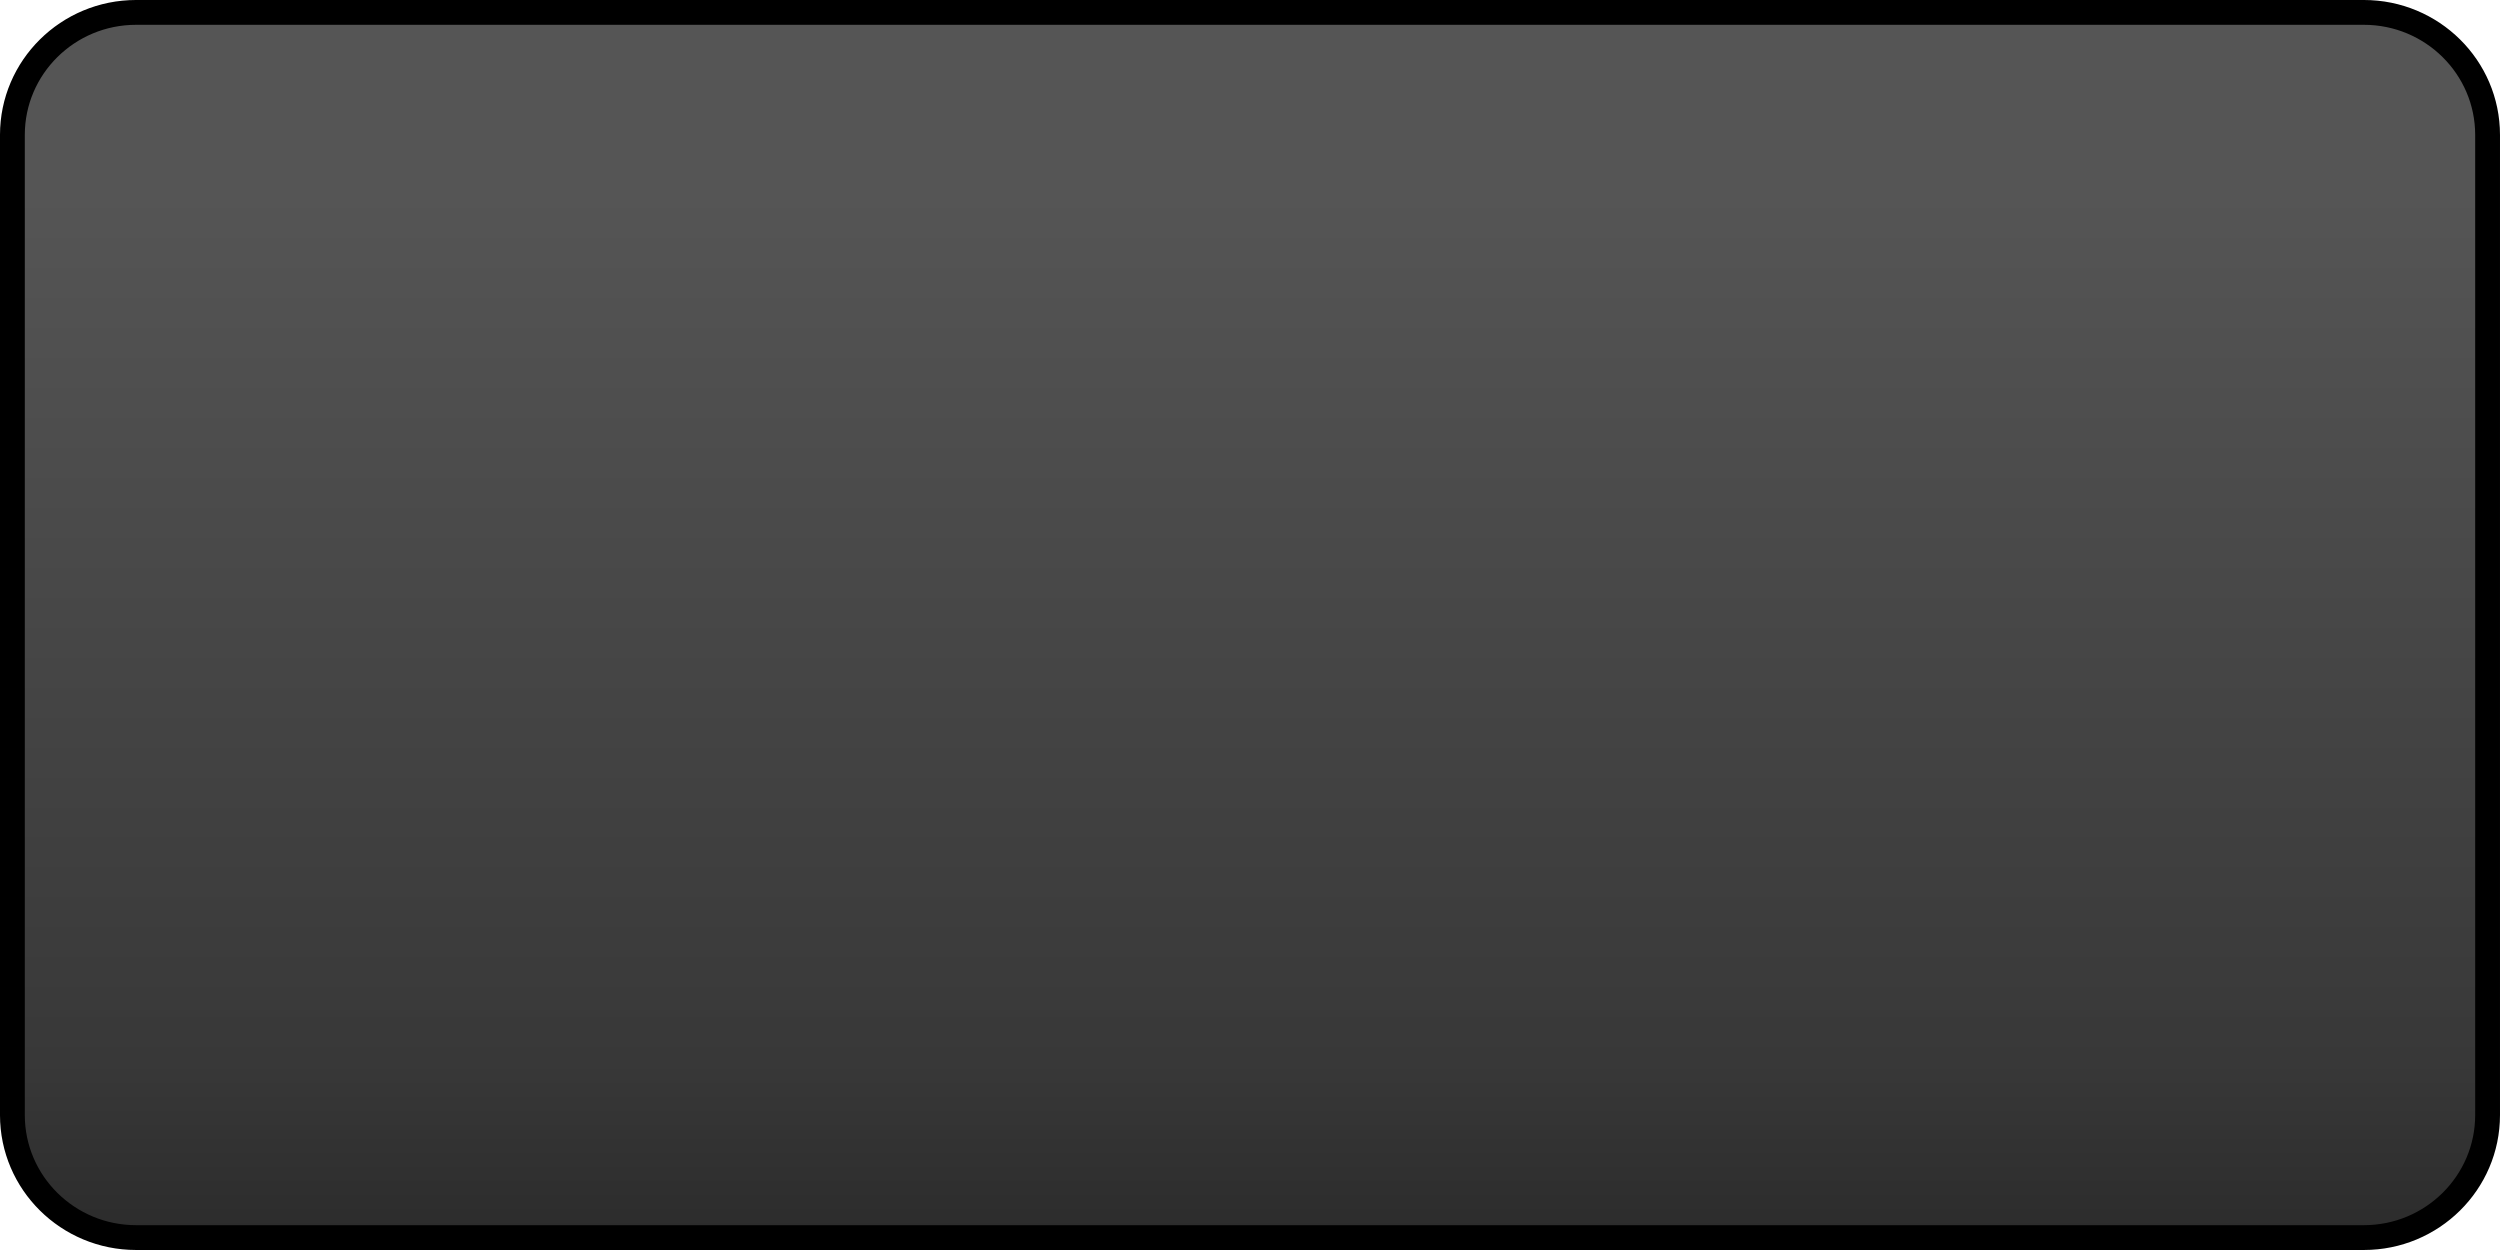
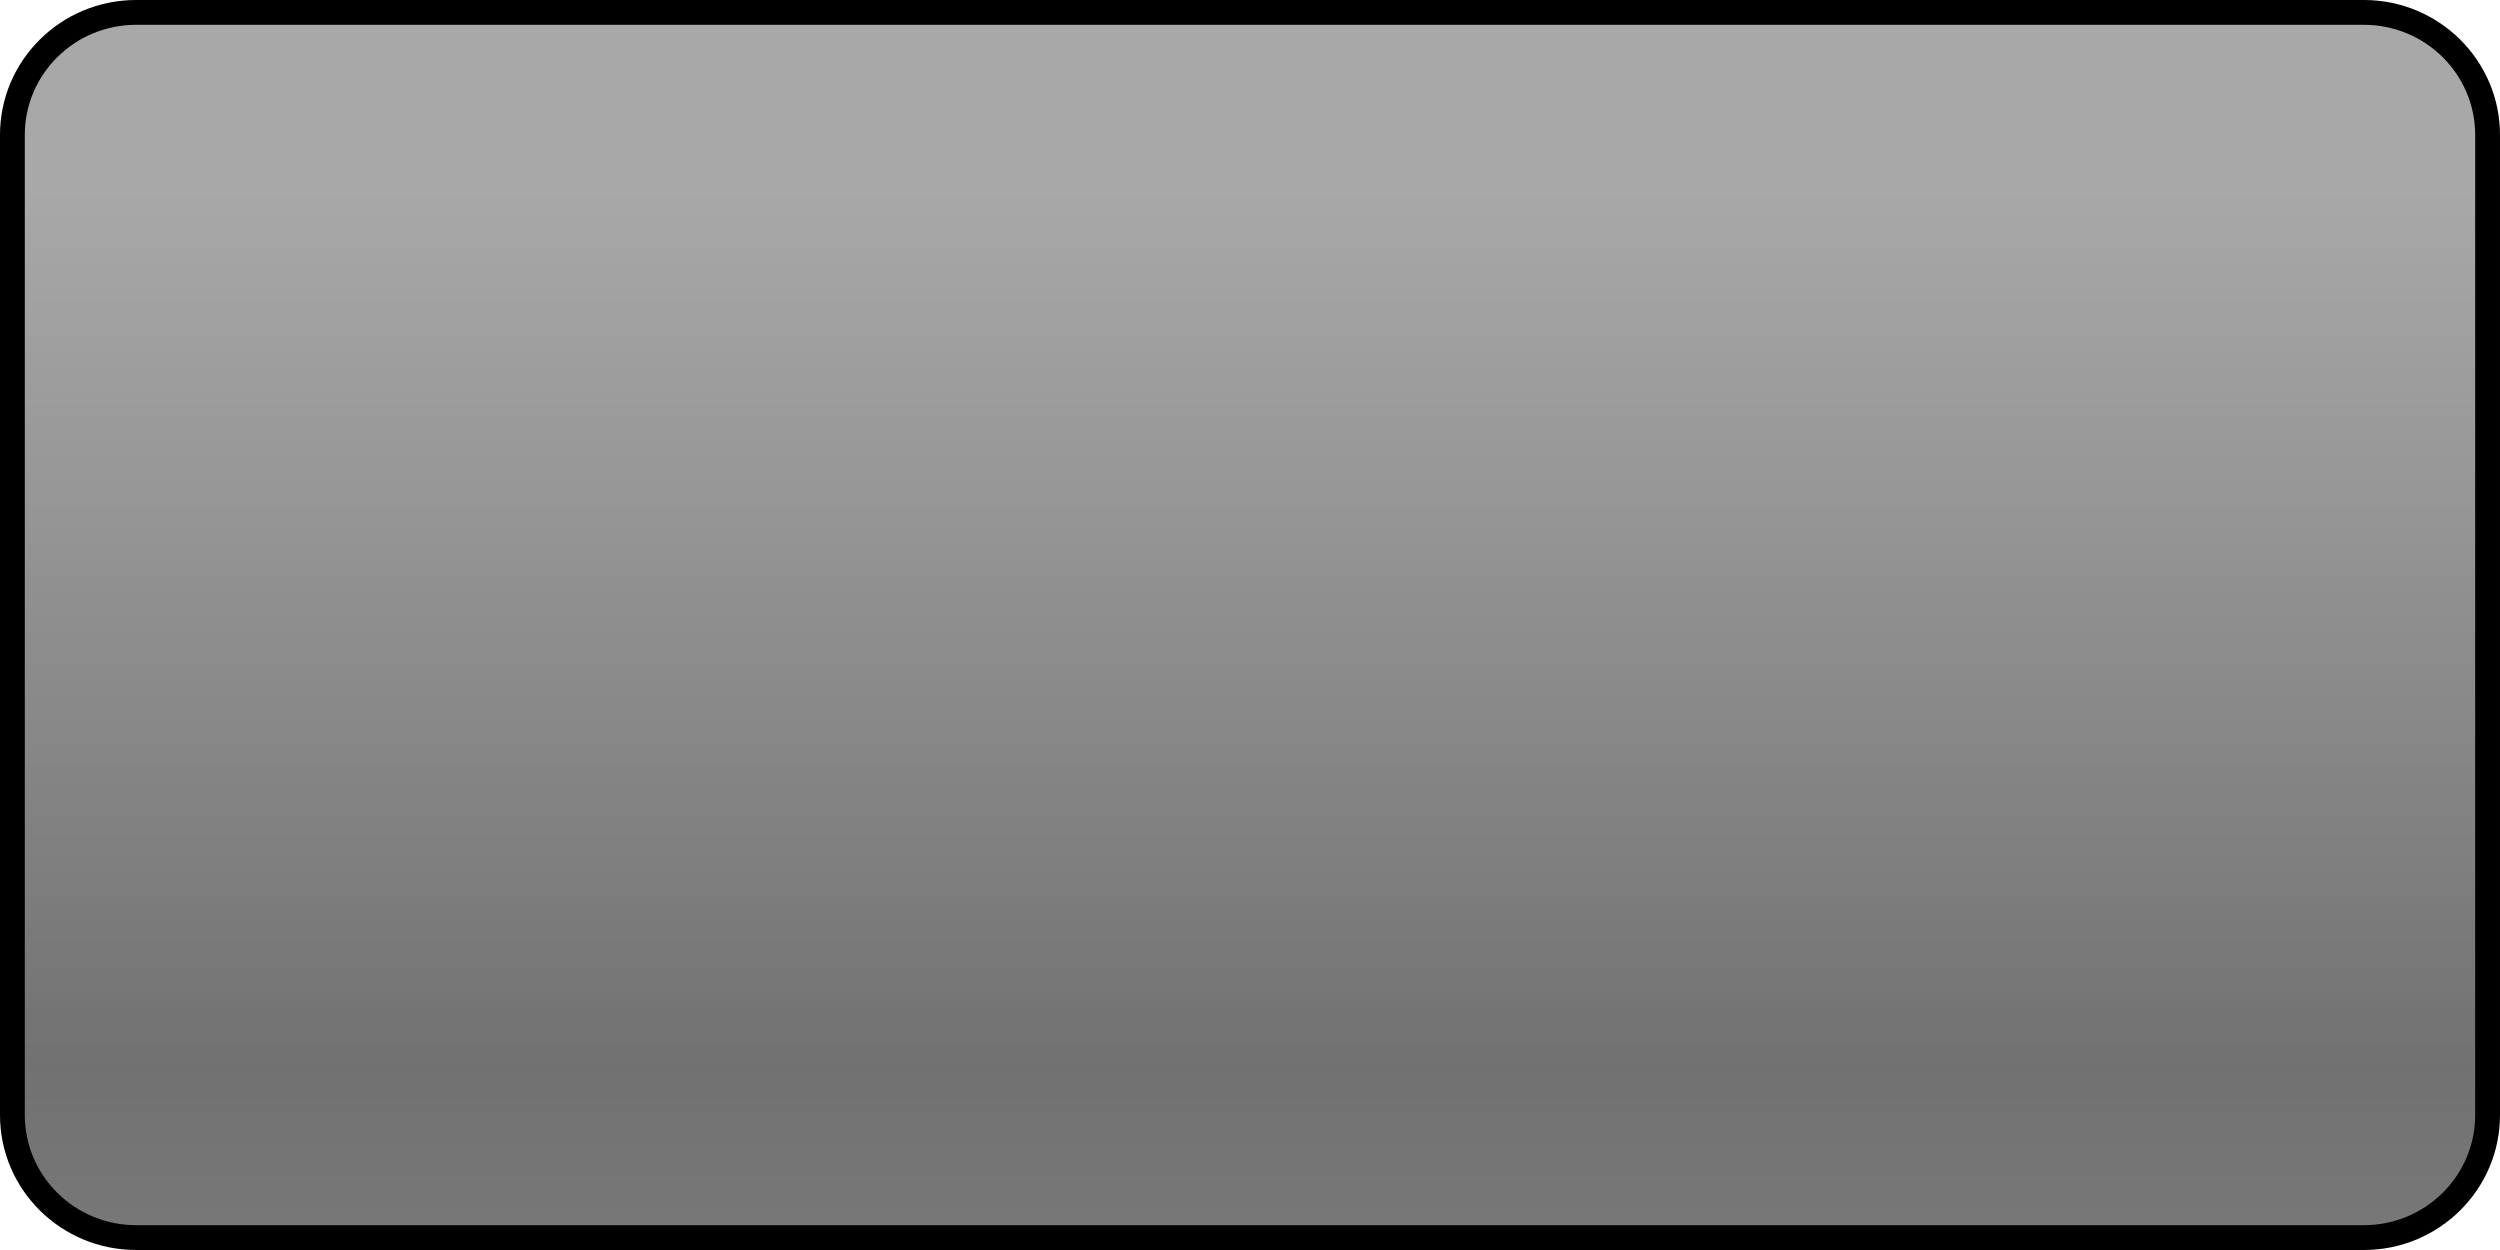
<svg xmlns="http://www.w3.org/2000/svg" xmlns:xlink="http://www.w3.org/1999/xlink" width="200" height="100" id="svg2" version="1.0">
  <defs id="defs12977">
    <linearGradient id="linearGradient6952">
-       <stop style="stop-color:#555555;stop-opacity:1;" offset="0" id="stop6954" />
-       <stop id="stop12905" offset="0.827" style="stop-color:#383838;stop-opacity:1;" />
-       <stop style="stop-color:#2b2b2b;stop-opacity:1;" offset="1" id="stop6956" />
+       <stop style="stop-color:#555555;stop-opacity:0.515;" offset="0" id="stop6954" />
+       <stop id="stop12905" offset="0.827" style="stop-color:#383838;stop-opacity:0.712;" />
+       <stop style="stop-color:#2b2b2b;stop-opacity:0.636;" offset="1" id="stop6956" />
    </linearGradient>
    <linearGradient xlink:href="#linearGradient6952" id="linearGradient9966" gradientUnits="userSpaceOnUse" gradientTransform="matrix(0.990075,0,0,0.9801501,0.9924915,0.9924938)" x1="95.042" y1="14.767" x2="95.042" y2="100.515" />
    <linearGradient id="linearGradient7032">
      <stop style="stop-color:#ffffff;stop-opacity:0.569;" offset="0" id="stop7034" />
      <stop style="stop-color:#ffffff;stop-opacity:0;" offset="1" id="stop7036" />
    </linearGradient>
    <linearGradient xlink:href="#linearGradient7032" id="linearGradient12885" gradientUnits="userSpaceOnUse" gradientTransform="matrix(0.98,0,0,0.9799999,2,2)" x1="87.914" y1="0.366" x2="87.914" y2="30.614" />
  </defs>
  <g id="layer1">
    <rect style="fill:url(#linearGradient9966);fill-opacity:1;stroke:#000000;stroke-width:1.985;stroke-miterlimit:4;stroke-dasharray:none;stroke-opacity:1" id="rect8905" width="198.015" height="98.015" x="0.992" y="0.992" rx="9.901" ry="9.802" />
  </g>
</svg>
